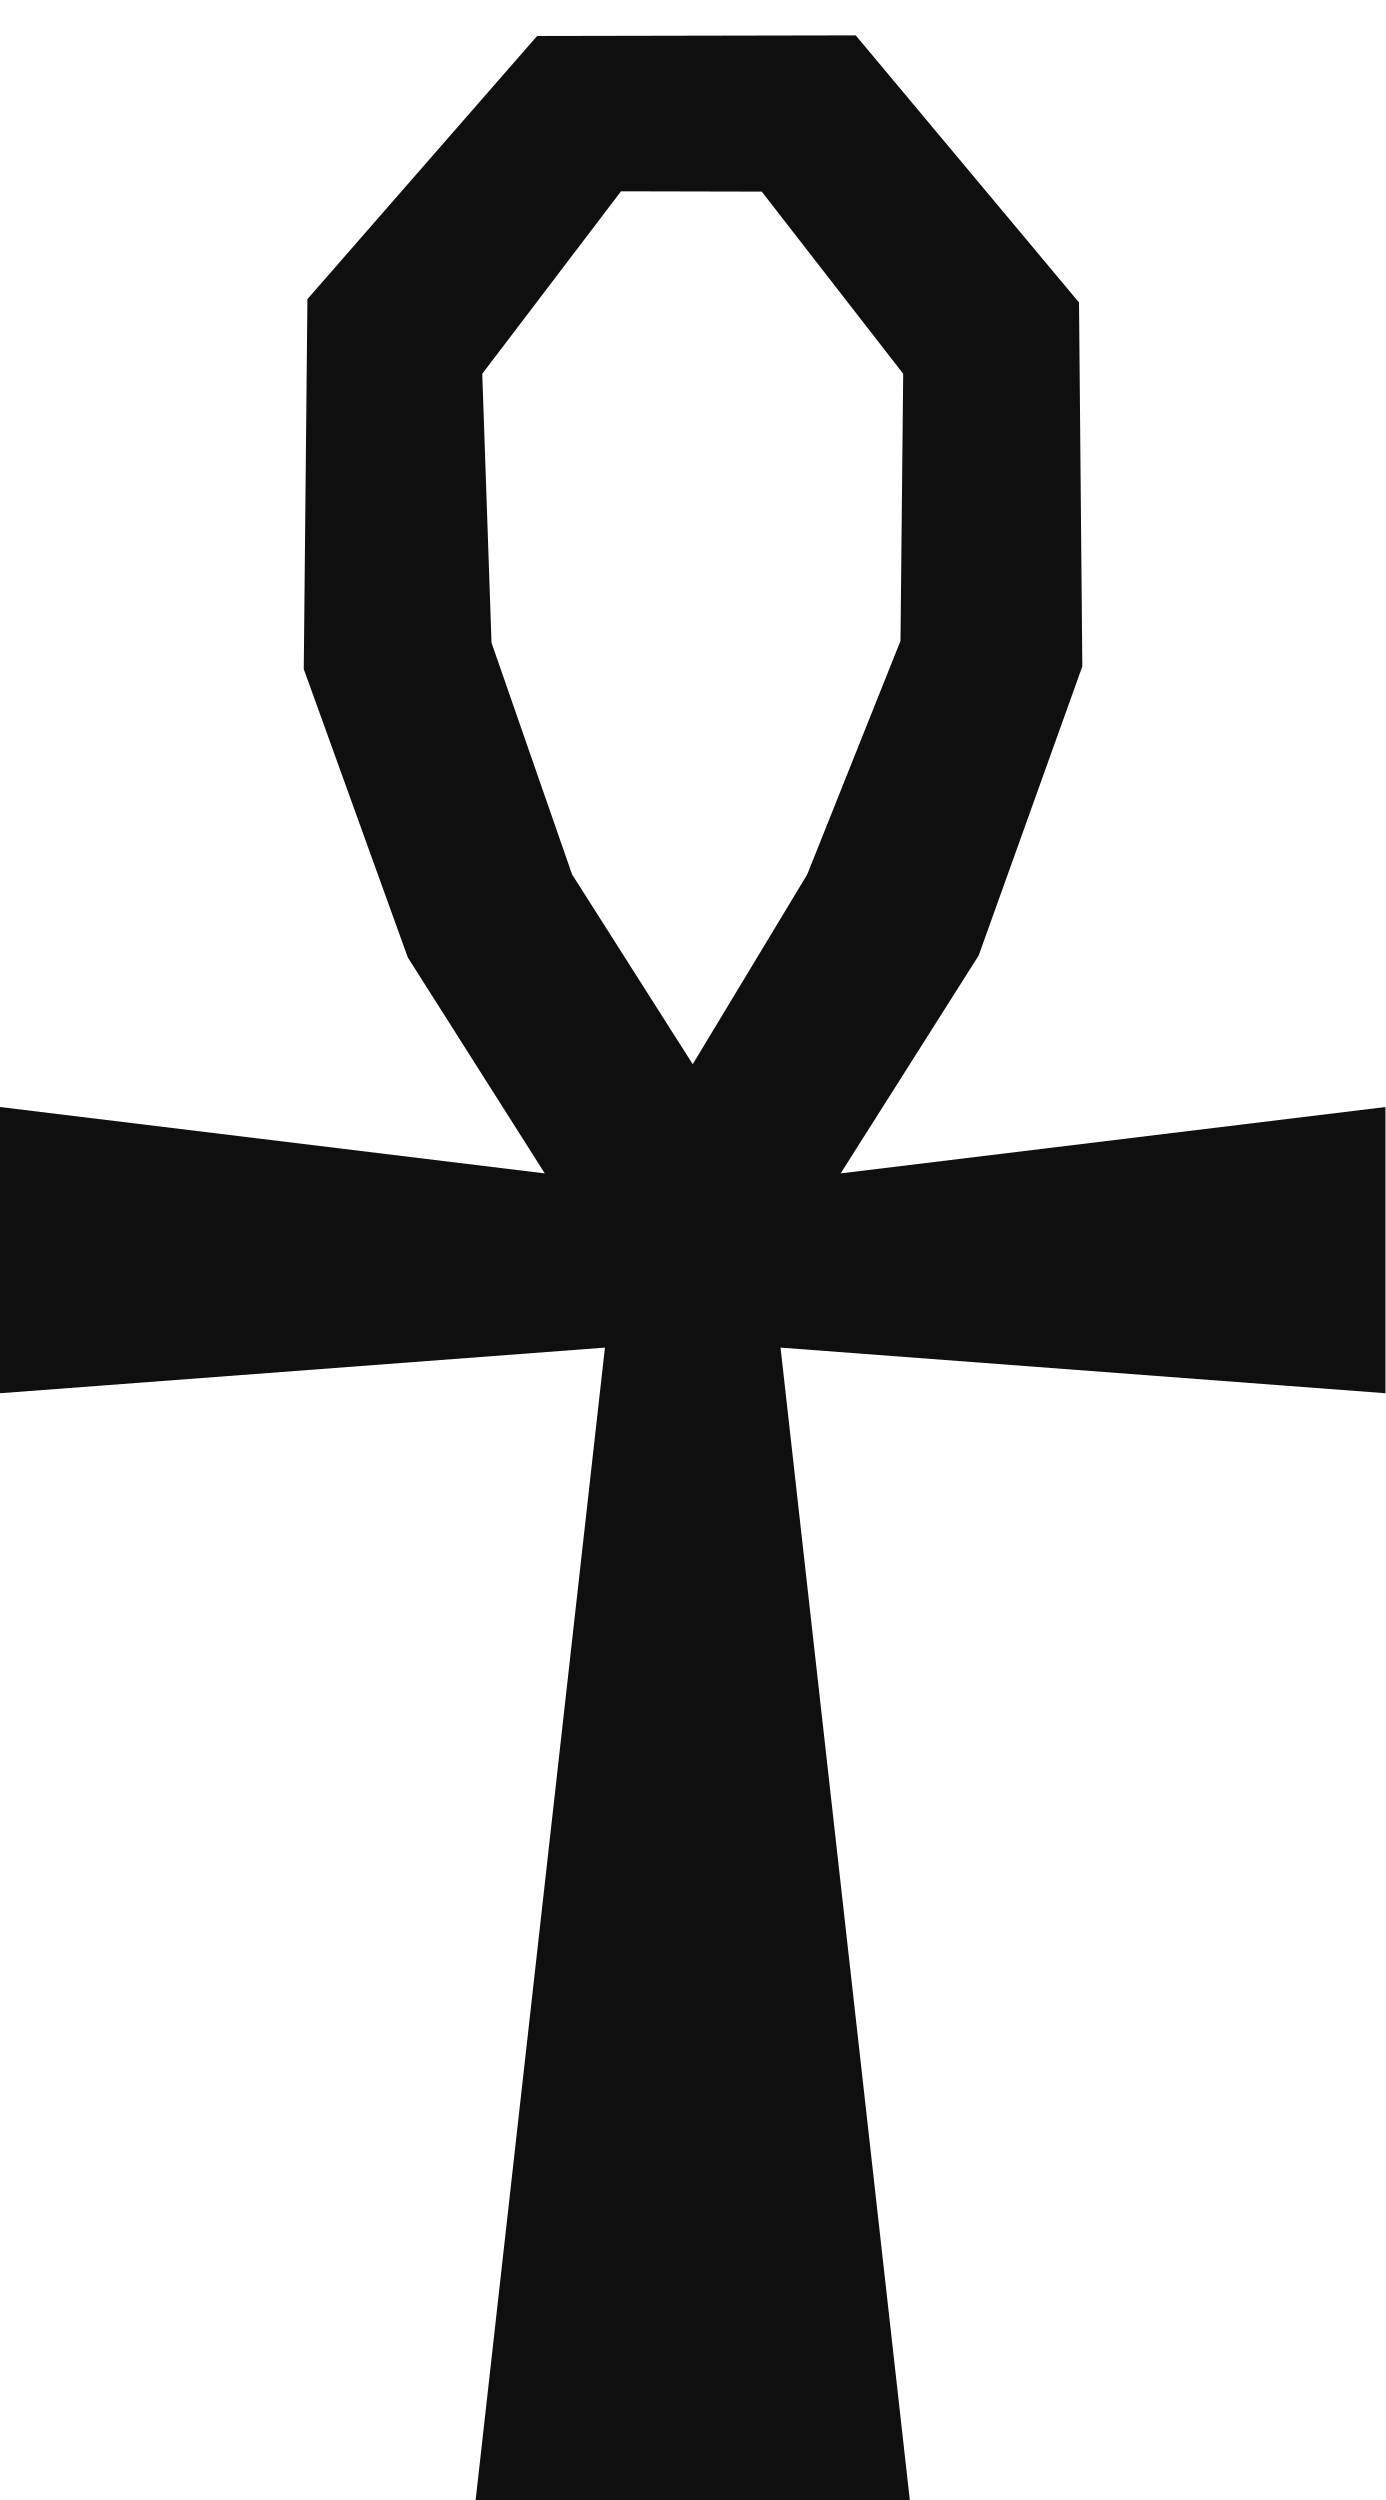
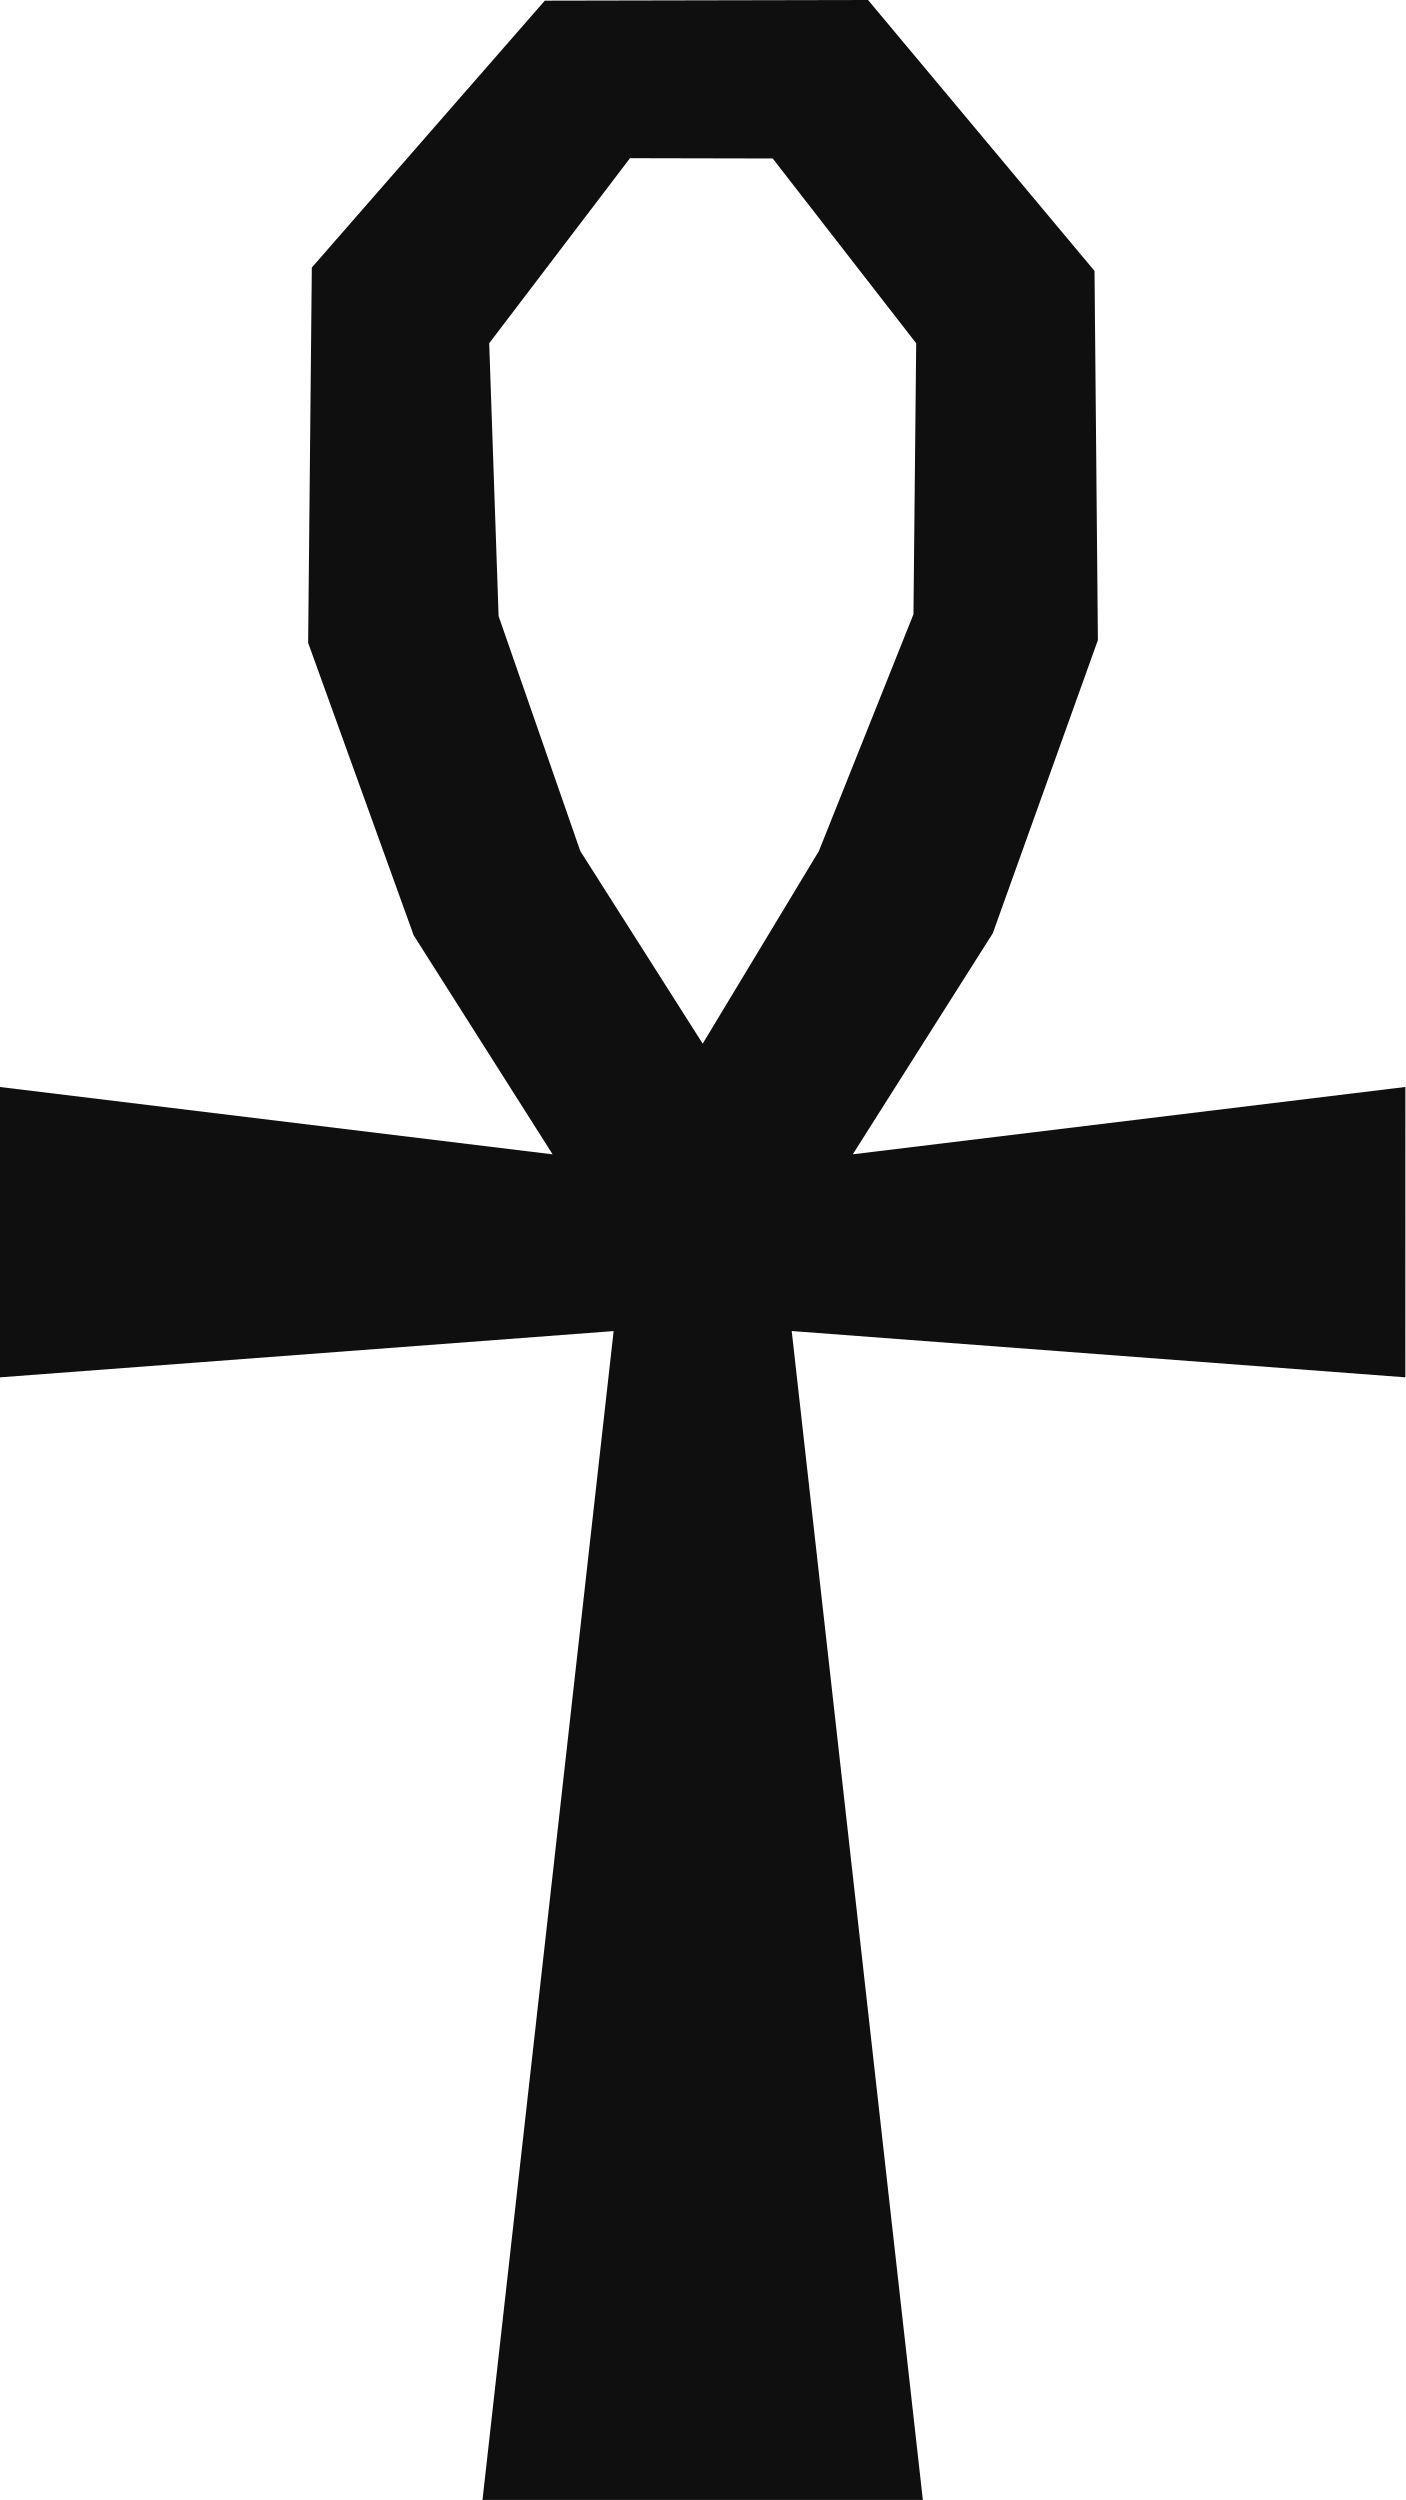
- <svg xmlns="http://www.w3.org/2000/svg" width="119.243mm" height="215.17mm" viewBox="0 0 119.243 215.17" version="1.1" id="svg3762">
+ <svg xmlns="http://www.w3.org/2000/svg" width="106.806" height="190" viewBox="0 0 28.259 50.271" version="1.1" id="svg3762">
  <defs id="defs3756" />
-   <g id="layer3">
-     <path d="M 119.243,119.913 67.179,115.986 78.305,215.17 H 40.938 L 52.065,115.986 0,119.913 V 95.279 L 46.888,100.992 35.098,82.404 26.144,57.587 26.458,25.745 46.228,3.097 73.652,3.045 92.869,26.035 93.153,57.357 84.233,82.237 72.355,100.991 119.243,95.279 Z M 41.507,32.17 42.304,55.321 49.236,75.257 59.622,91.595 69.478,75.257 77.503,55.162 77.736,32.17 65.561,16.492 53.45,16.465 Z" id="path27" style="fill:#0f0f0f;stroke-width:0.265" />
+   <g id="layer4">
+     <path d="m 28.259,27.696 -12.339,-0.931 2.637,23.505 H 9.702 L 12.339,26.766 0,27.696 v -5.838 L 11.112,23.212 8.318,18.807 6.196,12.926 6.27,5.38 10.955,0.013 17.455,9.5859782e-7 22.009,5.448 l 0.068,7.423 -2.114,5.896 -2.815,4.444 11.112,-1.354 z M 9.837,6.902 l 0.189,5.487 1.643,4.725 2.461,3.872 2.336,-3.872 1.902,-4.762 0.055,-5.449 -2.885,-3.716 -2.87,-0.006 z" id="path27" style="fill:#0f0f0f;stroke-width:0.063" />
  </g>
</svg>
